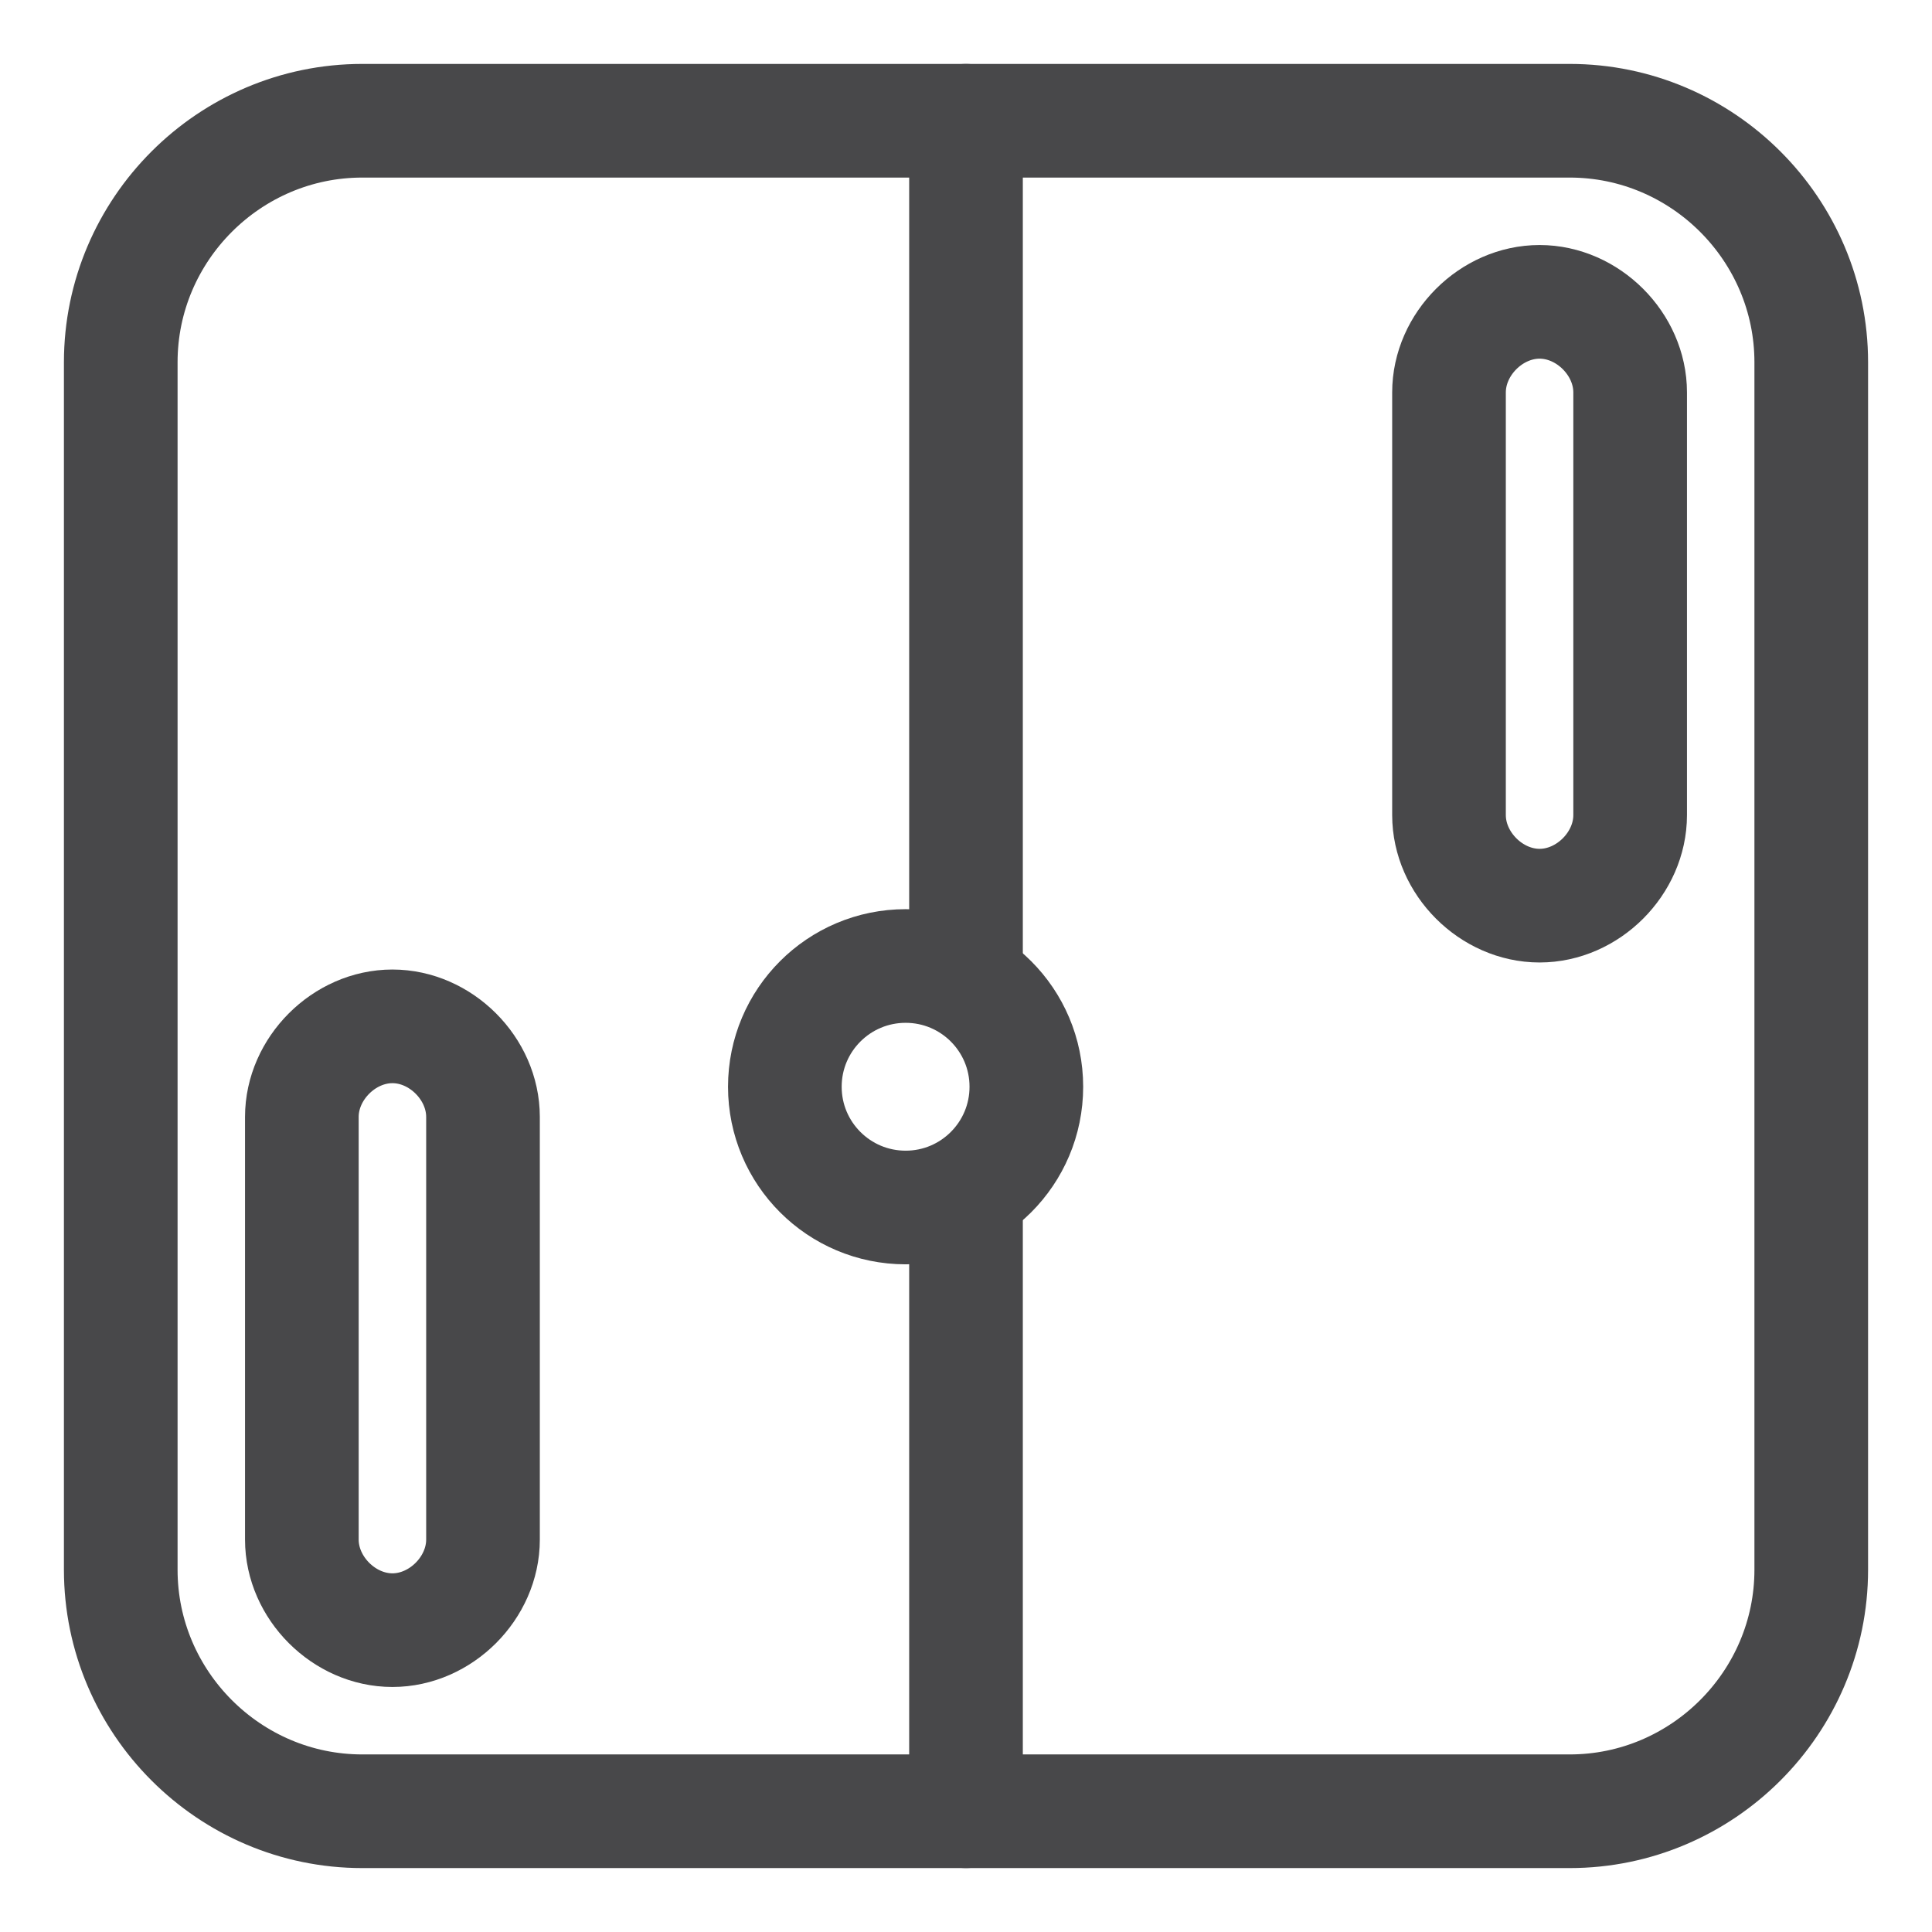
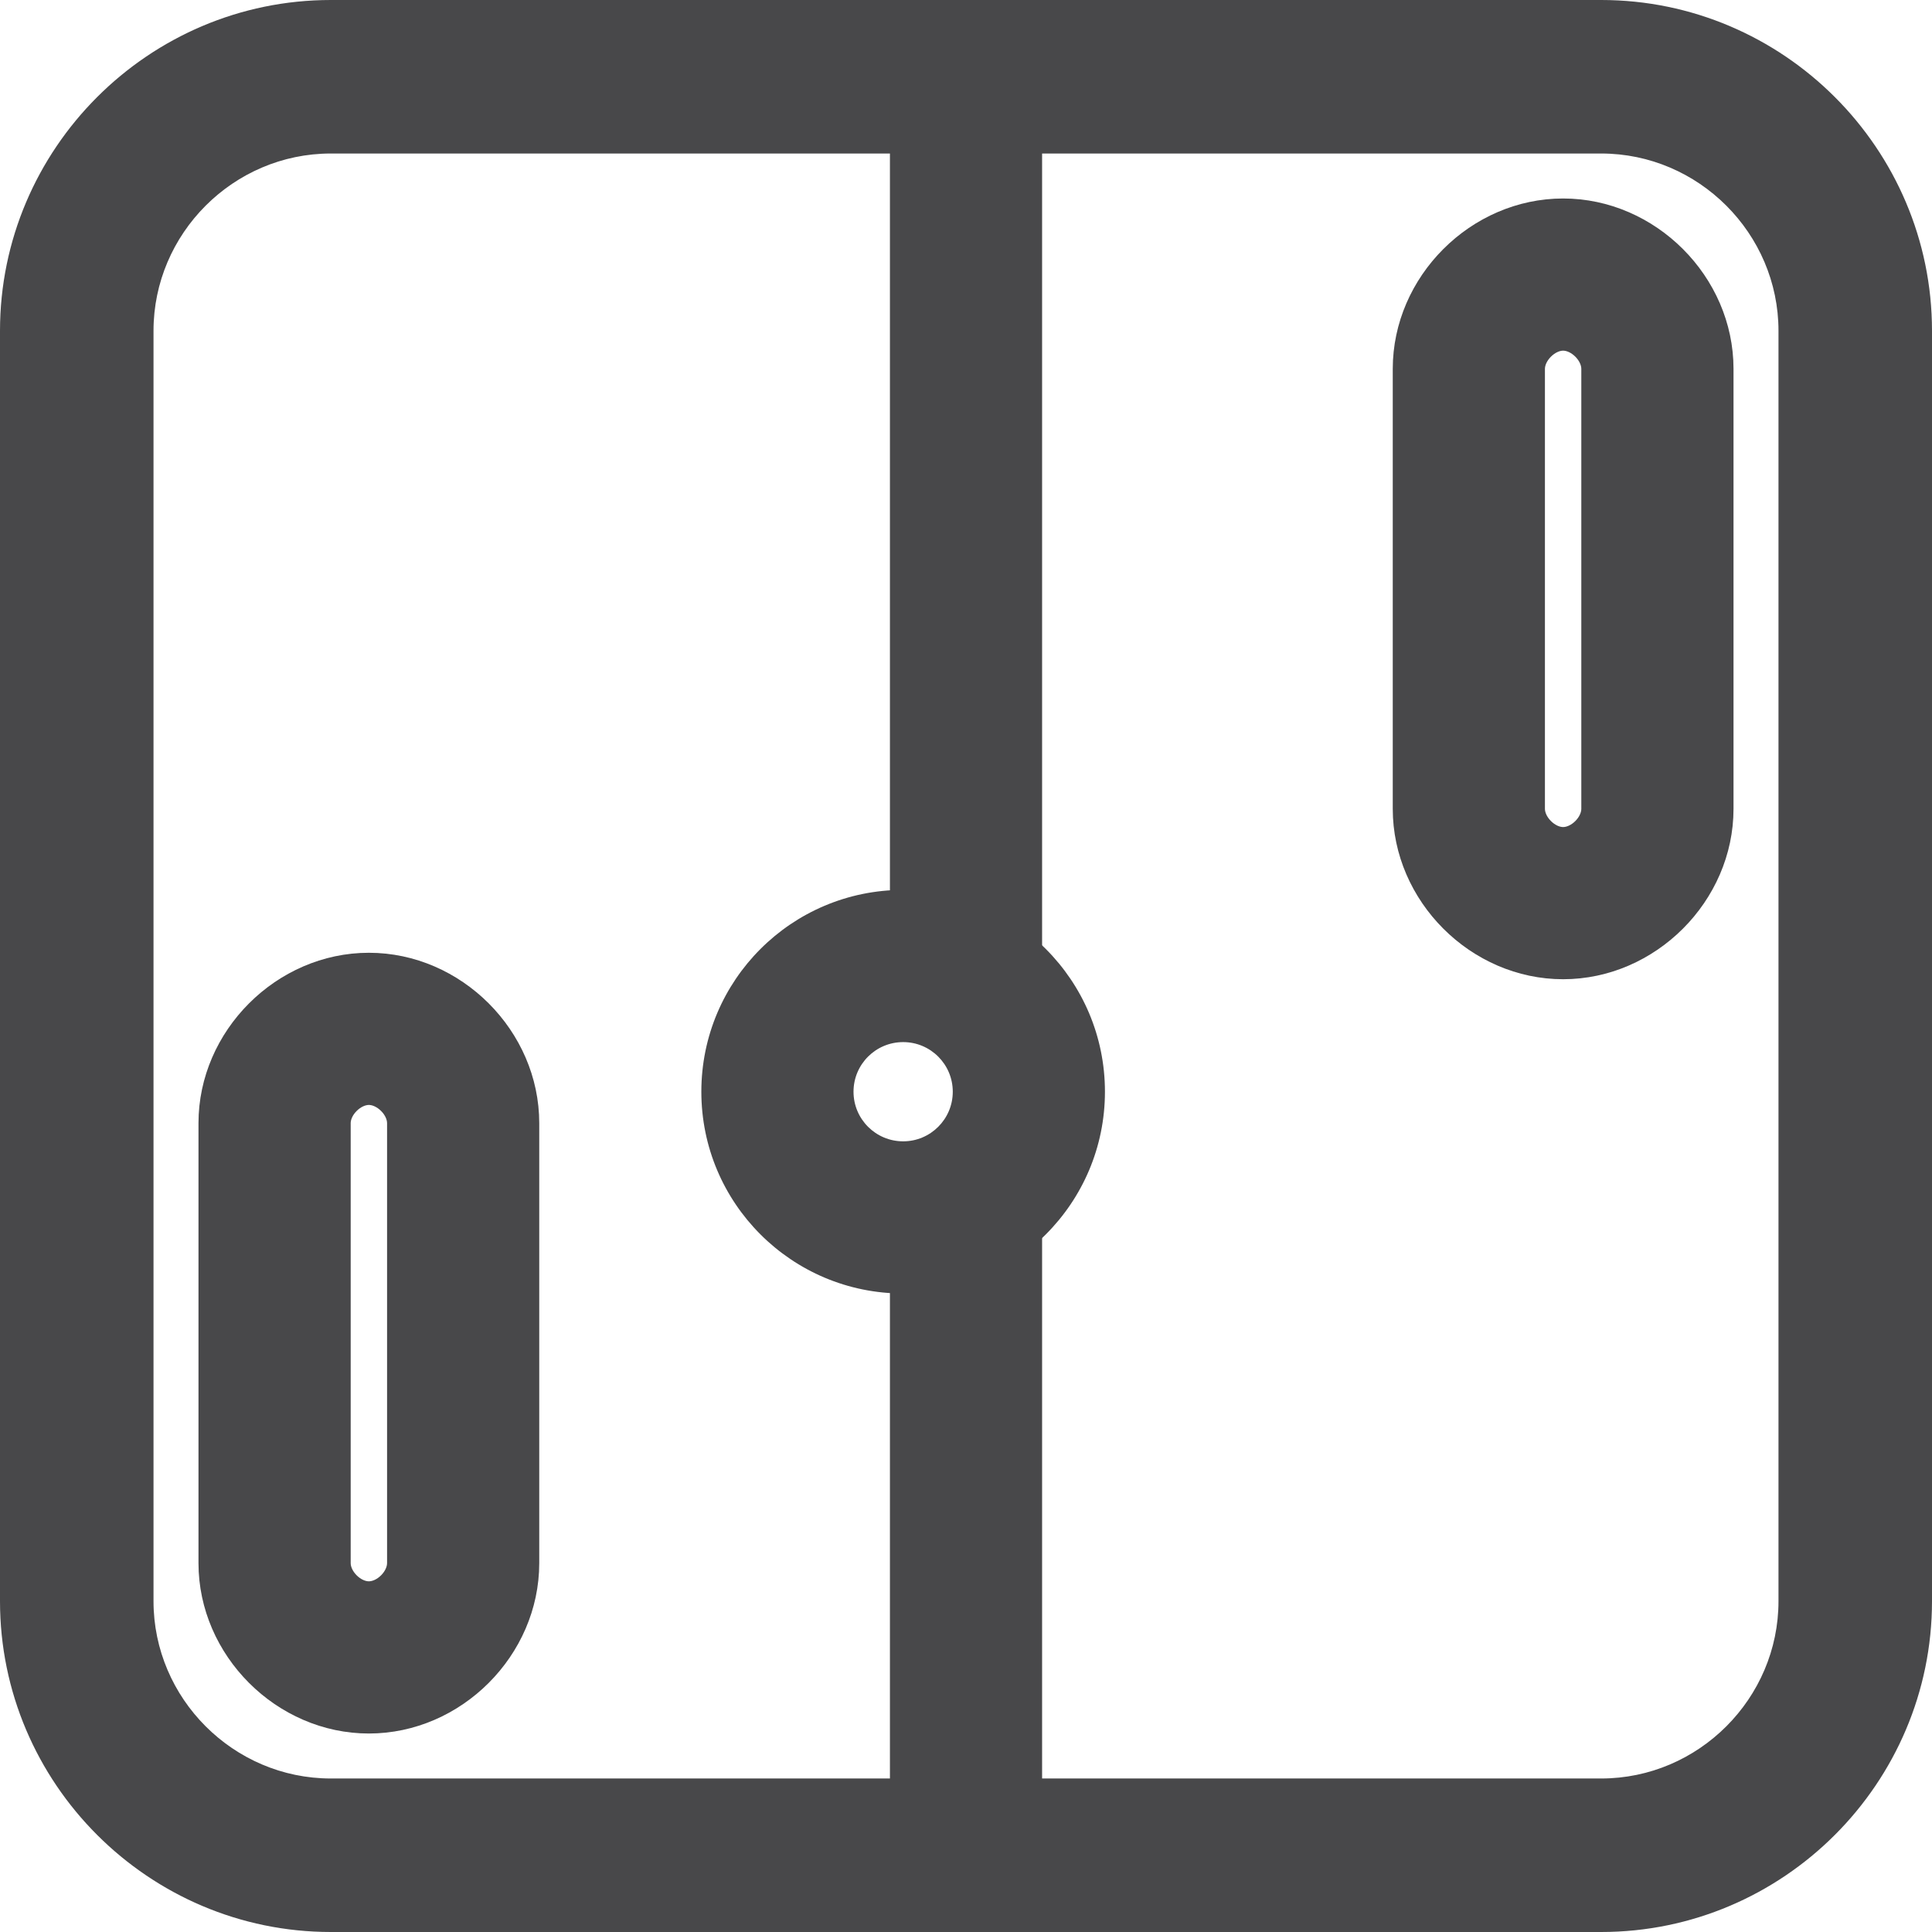
- <svg xmlns="http://www.w3.org/2000/svg" width="34" height="34" viewBox="0 0 34 34" fill="none">
-   <path d="M28.688 6.906V14.344C28.688 15.194 27.944 15.938 27.094 15.938C26.244 15.938 25.5 15.194 25.5 14.344V6.906C25.5 6.056 26.244 5.312 27.094 5.312C27.944 5.312 28.688 6.056 28.688 6.906Z" stroke="#48484A" stroke-width="2" stroke-miterlimit="10" stroke-linecap="round" stroke-linejoin="round" />
-   <path d="M8.5 19.656V27.094C8.5 27.944 7.756 28.688 6.906 28.688C6.056 28.688 5.312 27.944 5.312 27.094V19.656C5.312 18.806 6.056 18.062 6.906 18.062C7.756 18.062 8.5 18.806 8.5 19.656Z" stroke="#48484A" stroke-width="2" stroke-miterlimit="10" stroke-linecap="round" stroke-linejoin="round" />
-   <path d="M15.938 21.25C17.111 21.25 18.062 20.299 18.062 19.125C18.062 17.951 17.111 17 15.938 17C14.764 17 13.812 17.951 13.812 19.125C13.812 20.299 14.764 21.25 15.938 21.25Z" stroke="#48484A" stroke-width="2" stroke-miterlimit="10" stroke-linecap="round" stroke-linejoin="round" />
-   <path d="M27.625 31.875H6.375C4.037 31.875 2.125 29.962 2.125 27.625V6.375C2.125 4.037 4.037 2.125 6.375 2.125H27.625C29.962 2.125 31.875 4.037 31.875 6.375V27.625C31.875 29.962 29.962 31.875 27.625 31.875Z" stroke="#48484A" stroke-width="2" stroke-miterlimit="10" stroke-linecap="round" stroke-linejoin="round" />
-   <path d="M17 17V2.125" stroke="#48484A" stroke-width="2" stroke-miterlimit="10" stroke-linecap="round" stroke-linejoin="round" />
-   <path d="M17 31.875V21.25" stroke="#48484A" stroke-width="2" stroke-miterlimit="10" stroke-linecap="round" stroke-linejoin="round" />
+ <svg xmlns="http://www.w3.org/2000/svg" width="72" height="72" viewBox="0 0 72 72" fill="none">
+   <path fill-rule="evenodd" clip-rule="evenodd" d="M58.253 12.575C57.673 12.575 57.082 13.166 57.082 13.746V30.144C57.082 30.724 57.673 31.315 58.253 31.315C58.834 31.315 59.425 30.724 59.425 30.144V13.746C59.425 13.166 58.834 12.575 58.253 12.575ZM52.397 13.746C52.397 10.579 55.086 7.89 58.253 7.89C61.421 7.89 64.109 10.579 64.109 13.746V30.144C64.109 33.312 61.421 36 58.253 36C55.086 36 52.397 33.312 52.397 30.144V13.746Z" fill="#48484A" />
+   <path fill-rule="evenodd" clip-rule="evenodd" d="M51.904 13.746C51.904 10.306 54.813 7.397 58.253 7.397C61.693 7.397 64.603 10.306 64.603 13.746V30.144C64.603 33.584 61.693 36.493 58.253 36.493C54.813 36.493 51.904 33.584 51.904 30.144V13.746ZM58.253 8.384C55.358 8.384 52.89 10.851 52.89 13.746V30.144C52.89 33.039 55.358 35.507 58.253 35.507C61.149 35.507 63.616 33.039 63.616 30.144V13.746C63.616 10.851 61.149 8.384 58.253 8.384ZM57.799 13.292C57.646 13.445 57.575 13.619 57.575 13.746V30.144C57.575 30.271 57.646 30.445 57.799 30.598C57.952 30.751 58.126 30.822 58.253 30.822C58.381 30.822 58.555 30.751 58.708 30.598C58.861 30.445 58.931 30.271 58.931 30.144V13.746C58.931 13.619 58.861 13.445 58.708 13.292C58.555 13.139 58.381 13.068 58.253 13.068C58.126 13.068 57.952 13.139 57.799 13.292ZM57.101 12.595C57.389 12.307 57.801 12.082 58.253 12.082C58.706 12.082 59.118 12.307 59.405 12.595C59.693 12.882 59.918 13.294 59.918 13.746V30.144C59.918 30.596 59.693 31.008 59.405 31.296C59.118 31.583 58.706 31.808 58.253 31.808C57.801 31.808 57.389 31.583 57.101 31.296C56.814 31.008 56.589 30.596 56.589 30.144V13.746C56.589 13.294 56.814 12.882 57.101 12.595Z" fill="#48484A" />
+   <path fill-rule="evenodd" clip-rule="evenodd" d="M13.747 40.685C13.166 40.685 12.576 41.276 12.576 41.856V58.253C12.576 58.834 13.166 59.425 13.747 59.425C14.327 59.425 14.918 58.834 14.918 58.253V41.856C14.918 41.276 14.327 40.685 13.747 40.685ZM7.891 41.856C7.891 38.688 10.579 36 13.747 36C16.915 36 19.603 38.688 19.603 41.856V58.253C19.603 61.421 16.915 64.11 13.747 64.11C10.579 64.11 7.891 61.421 7.891 58.253V41.856Z" fill="#48484A" />
+   <path fill-rule="evenodd" clip-rule="evenodd" d="M7.397 41.856C7.397 38.416 10.307 35.507 13.747 35.507C17.187 35.507 20.096 38.416 20.096 41.856V58.253C20.096 61.694 17.187 64.603 13.747 64.603C10.307 64.603 7.397 61.694 7.397 58.253V41.856ZM13.747 36.493C10.851 36.493 8.384 38.961 8.384 41.856V58.253C8.384 61.149 10.851 63.616 13.747 63.616C16.642 63.616 19.11 61.149 19.11 58.253V41.856C19.11 38.961 16.642 36.493 13.747 36.493ZM13.292 41.402C13.139 41.554 13.069 41.728 13.069 41.856V58.253C13.069 58.381 13.139 58.555 13.292 58.708C13.445 58.861 13.619 58.931 13.747 58.931C13.874 58.931 14.048 58.861 14.201 58.708C14.354 58.555 14.425 58.381 14.425 58.253V41.856C14.425 41.728 14.354 41.554 14.201 41.402C14.048 41.249 13.874 41.178 13.747 41.178C13.619 41.178 13.445 41.249 13.292 41.402ZM12.595 40.704C12.883 40.416 13.294 40.192 13.747 40.192C14.199 40.192 14.611 40.416 14.899 40.704C15.186 40.992 15.411 41.404 15.411 41.856V58.253C15.411 58.706 15.186 59.118 14.899 59.405C14.611 59.693 14.199 59.918 13.747 59.918C13.294 59.918 12.883 59.693 12.595 59.405C12.307 59.118 12.082 58.706 12.082 58.253V41.856C12.082 41.404 12.307 40.992 12.595 40.704Z" fill="#48484A" />
+   <path fill-rule="evenodd" clip-rule="evenodd" d="M33.658 38.342C32.364 38.342 31.315 39.391 31.315 40.685C31.315 41.979 32.364 43.027 33.658 43.027C34.952 43.027 36 41.979 36 40.685C36 39.391 34.952 38.342 33.658 38.342ZM26.63 40.685C26.63 36.804 29.777 33.657 33.658 33.657C37.539 33.657 40.685 36.804 40.685 40.685C40.685 44.566 37.539 47.712 33.658 47.712C29.777 47.712 26.63 44.566 26.63 40.685Z" fill="#48484A" />
+   <path fill-rule="evenodd" clip-rule="evenodd" d="M26.137 40.685C26.137 36.531 29.504 33.164 33.658 33.164C37.811 33.164 41.178 36.531 41.178 40.685C41.178 44.838 37.811 48.205 33.658 48.205C29.504 48.205 26.137 44.838 26.137 40.685ZM33.658 34.151C30.049 34.151 27.123 37.076 27.123 40.685C27.123 44.294 30.049 47.219 33.658 47.219C37.267 47.219 40.192 44.294 40.192 40.685C40.192 37.076 37.267 34.151 33.658 34.151ZM33.658 38.836C32.636 38.836 31.808 39.663 31.808 40.685C31.808 41.706 32.636 42.534 33.658 42.534C34.679 42.534 35.507 41.706 35.507 40.685C35.507 39.663 34.679 38.836 33.658 38.836ZM30.822 40.685C30.822 39.119 32.092 37.849 33.658 37.849C35.224 37.849 36.493 39.119 36.493 40.685C36.493 42.251 35.224 43.52 33.658 43.52C32.092 43.52 30.822 42.251 30.822 40.685Z" fill="#48484A" />
+   <path fill-rule="evenodd" clip-rule="evenodd" d="M12.329 5.227C8.428 5.227 5.227 8.428 5.227 12.329V59.671C5.227 63.572 8.428 66.773 12.329 66.773H59.671C63.572 66.773 66.773 63.572 66.773 59.671V12.329C66.773 8.428 63.572 5.227 59.671 5.227H12.329ZM0.493 12.329C0.493 5.814 5.814 0.493 12.329 0.493H59.671C66.186 0.493 71.507 5.814 71.507 12.329V59.671C71.507 66.186 66.186 71.507 59.671 71.507H12.329C5.814 71.507 0.493 66.186 0.493 59.671V12.329Z" fill="#48484A" />
+   <path fill-rule="evenodd" clip-rule="evenodd" d="M0 12.329C0 5.541 5.541 0 12.329 0H59.671C66.459 0 72 5.541 72 12.329V59.671C72 66.459 66.459 72 59.671 72H12.329C5.541 72 0 66.459 0 59.671V12.329ZM12.329 0.986C6.086 0.986 0.986 6.086 0.986 12.329V59.671C0.986 65.914 6.086 71.014 12.329 71.014H59.671C65.914 71.014 71.014 65.914 71.014 59.671V12.329C71.014 6.086 65.914 0.986 59.671 0.986H12.329ZM12.329 5.721C8.701 5.721 5.721 8.701 5.721 12.329V59.671C5.721 63.299 8.701 66.279 12.329 66.279H59.671C63.299 66.279 66.279 63.299 66.279 59.671V12.329C66.279 8.701 63.299 5.721 59.671 5.721H12.329ZM4.734 12.329C4.734 8.156 8.156 4.734 12.329 4.734H59.671C63.844 4.734 67.266 8.156 67.266 12.329V59.671C67.266 63.844 63.844 67.266 59.671 67.266H12.329C8.156 67.266 4.734 63.844 4.734 59.671V12.329Z" fill="#48484A" />
+   <path fill-rule="evenodd" clip-rule="evenodd" d="M36 0.863C37.294 0.863 38.343 1.912 38.343 3.205V36C38.343 37.294 37.294 38.343 36 38.343C34.706 38.343 33.658 37.294 33.658 36V3.205C33.658 1.912 34.706 0.863 36 0.863Z" fill="#48484A" />
+   <path fill-rule="evenodd" clip-rule="evenodd" d="M33.165 3.205C33.165 1.639 34.434 0.37 36 0.37C37.566 0.37 38.836 1.639 38.836 3.205V36C38.836 37.566 37.566 38.836 36 38.836C34.434 38.836 33.165 37.566 33.165 36V3.205ZM36 1.356C34.979 1.356 34.151 2.184 34.151 3.205V36C34.151 37.021 34.979 37.849 36 37.849C37.022 37.849 37.849 37.021 37.849 36V3.205C37.849 2.184 37.022 1.356 36 1.356Z" fill="#48484A" />
+   <path fill-rule="evenodd" clip-rule="evenodd" d="M36 43.027C37.294 43.027 38.343 44.076 38.343 45.37V68.794C38.343 70.088 37.294 71.137 36 71.137C34.706 71.137 33.658 70.088 33.658 68.794V45.37C33.658 44.076 34.706 43.027 36 43.027Z" fill="#48484A" />
+   <path fill-rule="evenodd" clip-rule="evenodd" d="M33.165 45.37C33.165 43.804 34.434 42.534 36 42.534C37.566 42.534 38.836 43.804 38.836 45.37V68.794C38.836 70.361 37.566 71.63 36 71.63C34.434 71.63 33.165 70.361 33.165 68.794V45.37ZM36 43.52C34.979 43.52 34.151 44.348 34.151 45.37V68.794C34.151 69.816 34.979 70.644 36 70.644C37.022 70.644 37.849 69.816 37.849 68.794V45.37C37.849 44.348 37.022 43.52 36 43.52Z" fill="#48484A" />
</svg>
